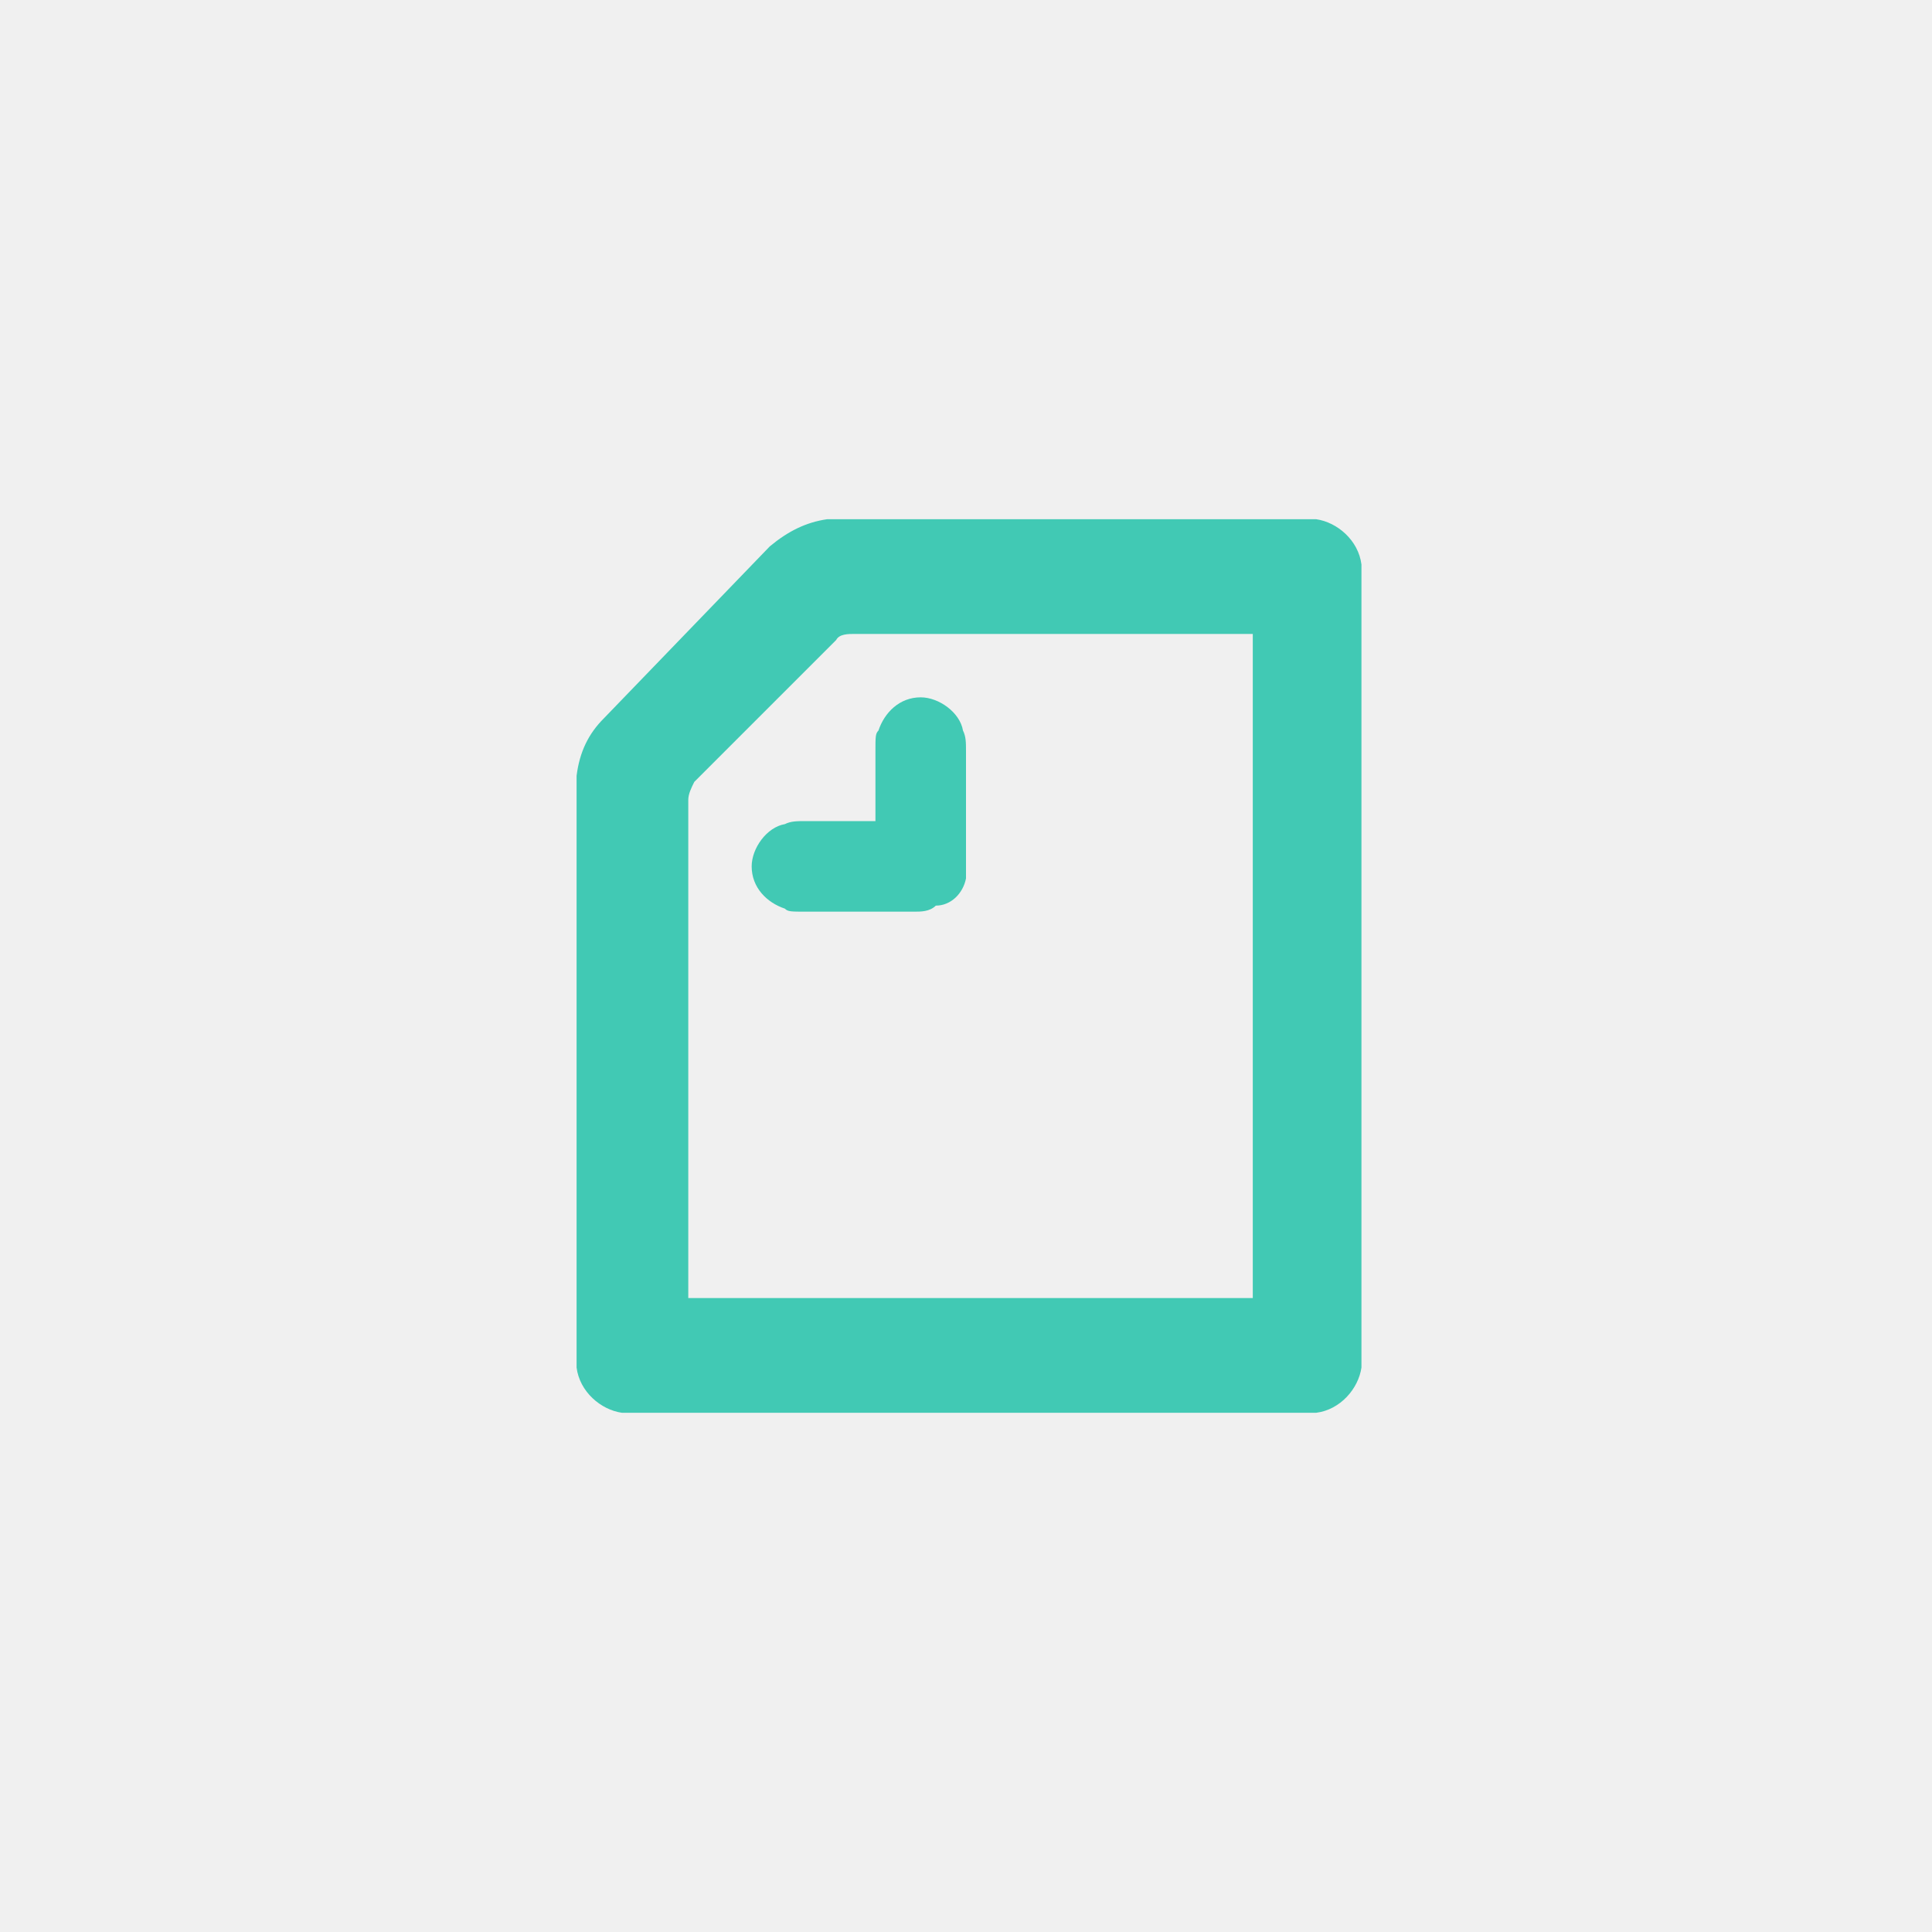
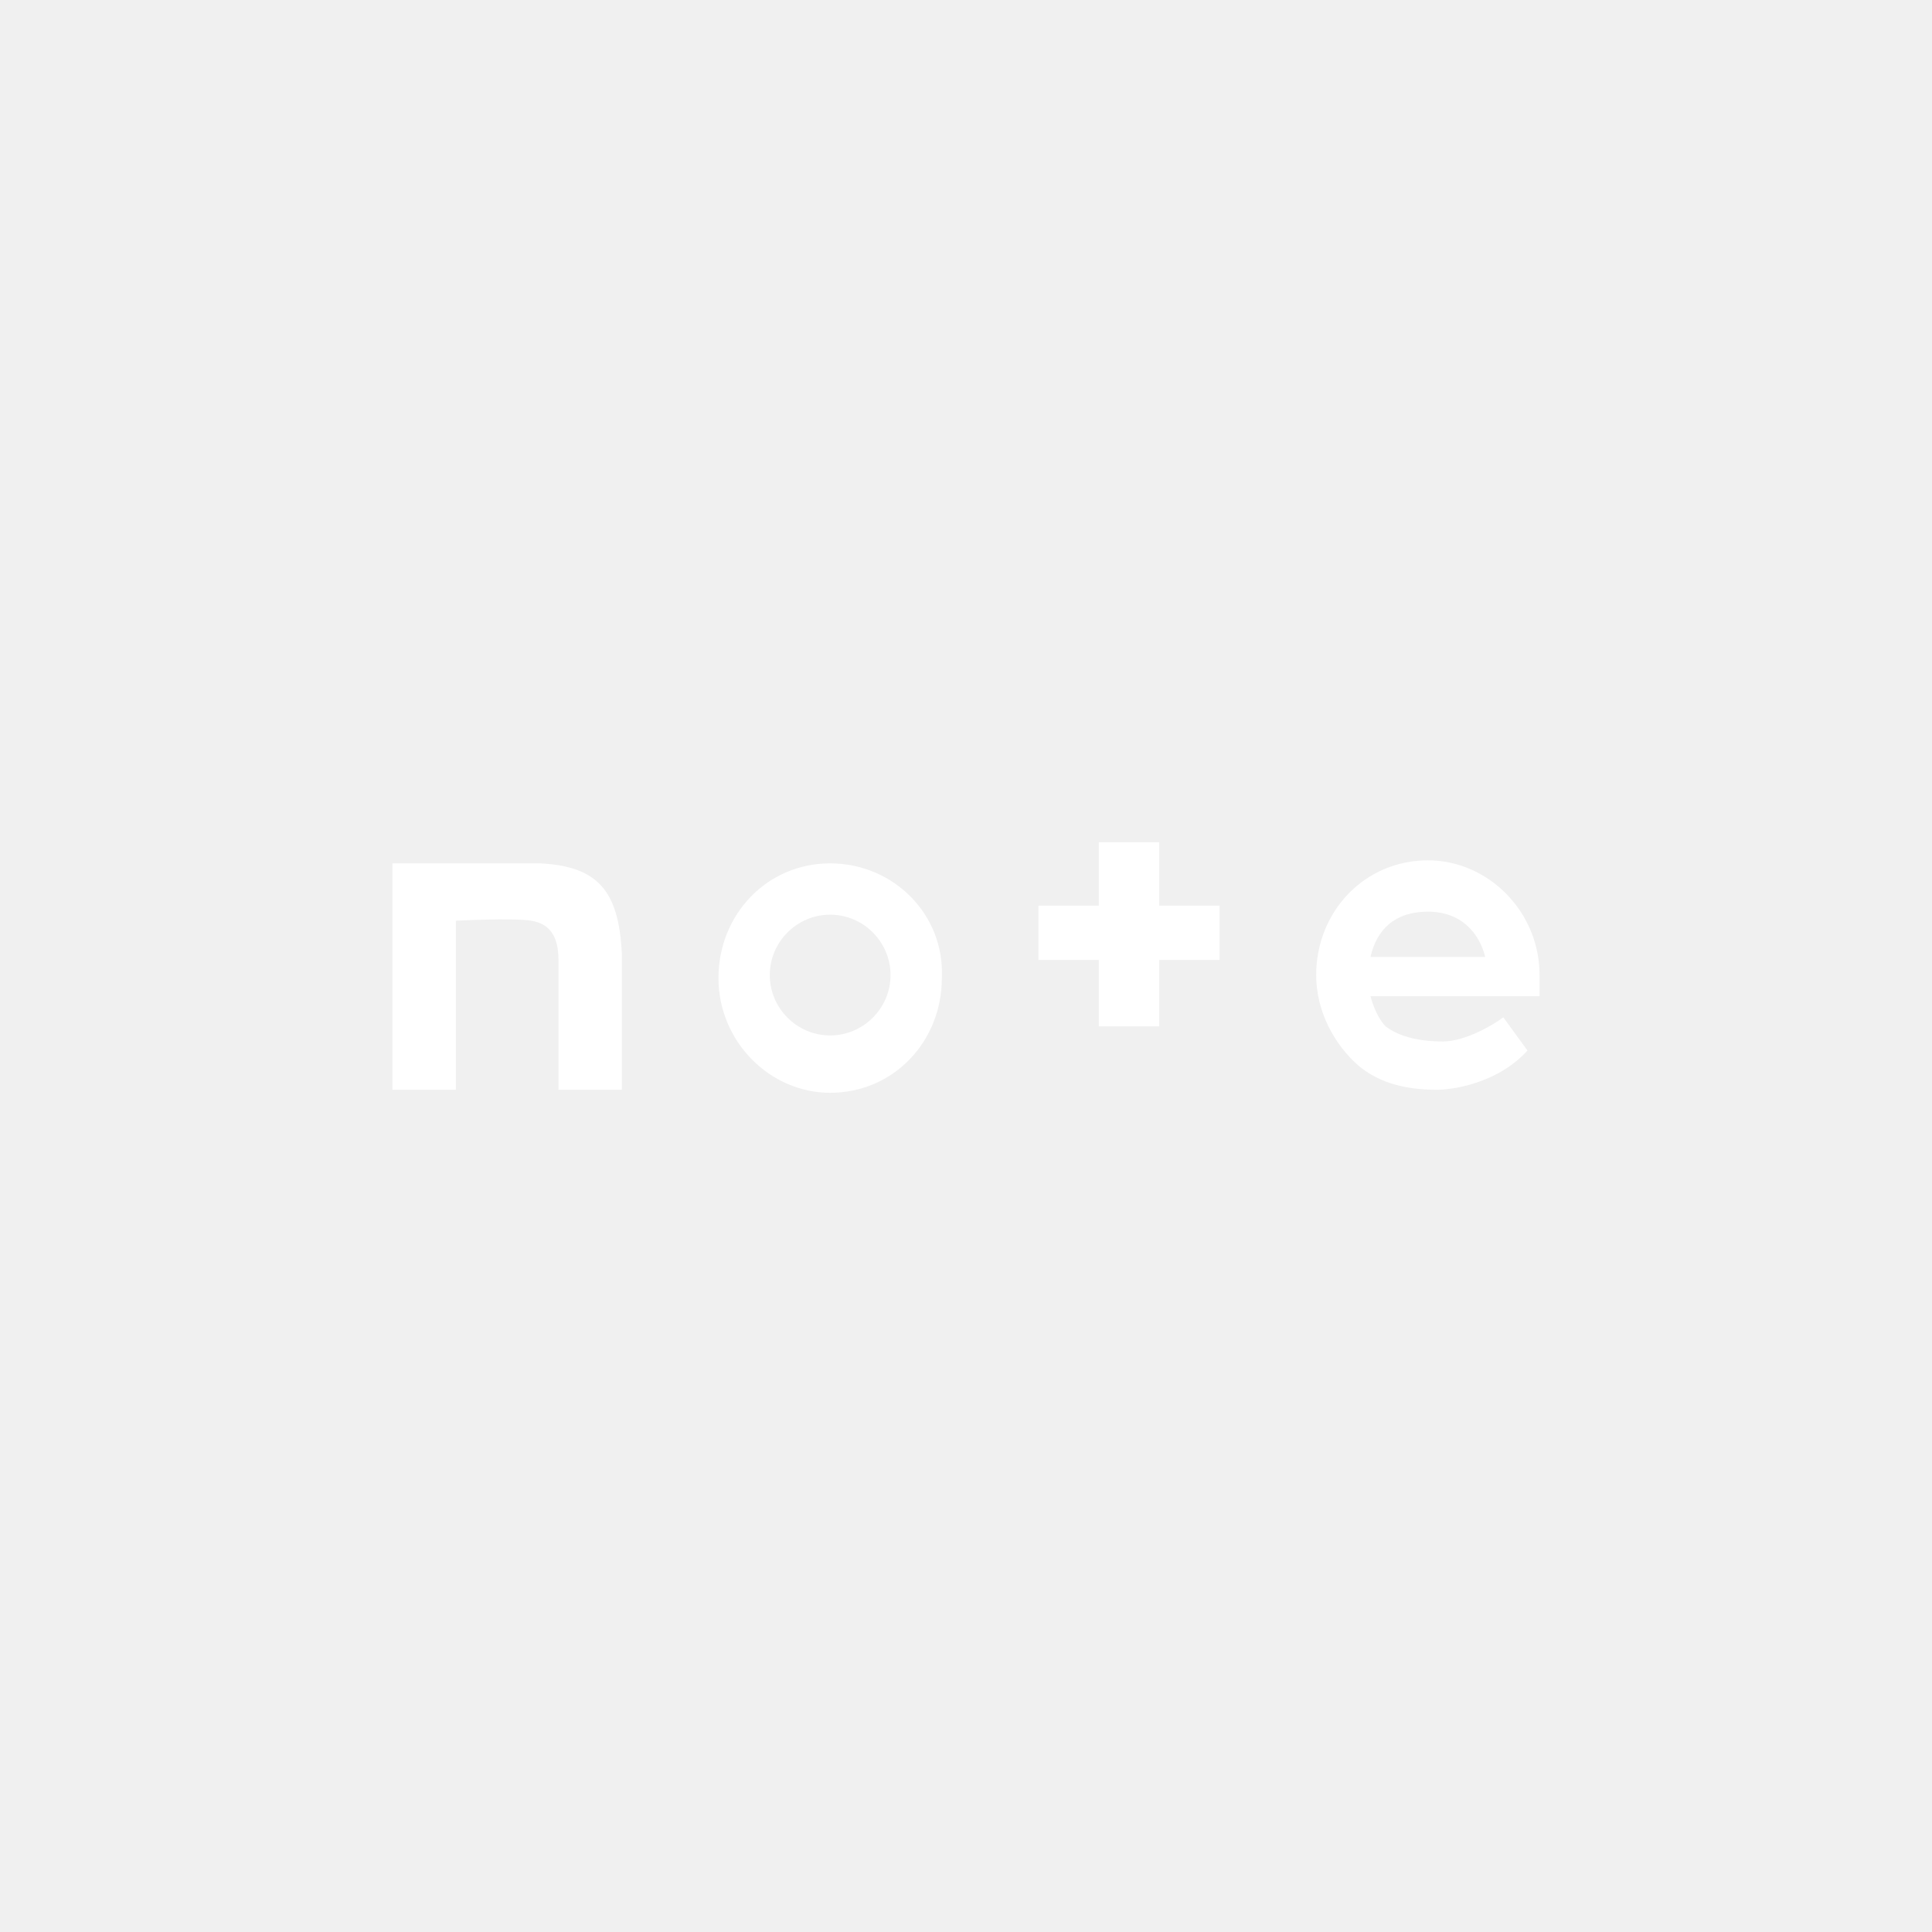
<svg xmlns="http://www.w3.org/2000/svg" version="1.1" id="a" x="0px" y="0px" viewBox="0 0 64 64" style="enable-background:new 0 0 64 64;" xml:space="preserve">
  <style type="text/css">
- 	.st0{fill-rule:evenodd;clip-rule:evenodd;fill:#41C9B4;}
+ 	.st0{fill:#FFFFFF;}
</style>
-   <path class="st0" d="M30.3,30.2h-3.6c-0.5,0-0.6,0-0.7-0.1c-0.6-0.2-1.1-0.7-1.1-1.4c0-0.6,0.5-1.3,1.1-1.4c0.2-0.1,0.4-0.1,0.7-0.1  H29v-2.3c0-0.5,0-0.6,0.1-0.7c0.2-0.6,0.7-1.1,1.4-1.1c0.6,0,1.3,0.5,1.4,1.1c0.1,0.2,0.1,0.4,0.1,0.7v3.6c0,0.2,0,0.5,0,0.6  C31.9,29.6,31.5,30,31,30C30.8,30.2,30.5,30.2,30.3,30.2L30.3,30.2z M41.4,43H22.8V26.5c0-0.2,0.1-0.4,0.2-0.6l4.7-4.7  c0.1-0.2,0.4-0.2,0.6-0.2h13.2V43H41.4z M20,23.8c-0.5,0.5-0.8,1.1-0.9,1.9c0,0.2,0,0.2,0,0.5v18.6c0,0.2,0,0.4,0,0.5  c0.1,0.8,0.8,1.4,1.5,1.5c0.1,0,0.2,0,0.5,0h22c0.2,0,0.4,0,0.5,0c0.8-0.1,1.4-0.8,1.5-1.5c0-0.1,0-0.2,0-0.5V19.2  c0-0.2,0-0.4,0-0.5c-0.1-0.8-0.8-1.4-1.5-1.5c-0.2,0-0.2,0-0.5,0H27.9c-0.2,0-0.4,0-0.5,0c-0.7,0.1-1.3,0.4-1.9,0.9L20,23.8L20,23.8  z" />
+   <g>
+     <path class="st0" d="M17.9,28.6c-1.4,0-3.4,0-4.9,0v7.5h2.1v-5.6c0,0,1.9-0.1,2.5,0c0.6,0.1,0.9,0.5,0.9,1.3c0,0.9,0,1.4,0,4.3h2.1   c0,0,0-3.4,0-4.5C20.5,29.5,19.8,28.7,17.9,28.6z" />
+     <path class="st0" d="M27.5,28.6c-2.1,0-3.7,1.7-3.7,3.8c0,2.1,1.7,3.8,3.7,3.8c2.1,0,3.7-1.7,3.7-3.8   C31.3,30.3,29.6,28.6,27.5,28.6z M27.5,34.3c-1.1,0-2-0.9-2-2c0-1.1,0.9-2,2-2c1.1,0,2,0.9,2,2C29.5,33.4,28.6,34.3,27.5,34.3z" />
+     <path class="st0" d="M51,32.3c0-2.1-1.7-3.8-3.7-3.8c-2.1,0-3.7,1.7-3.7,3.8c0,1.2,0.6,2.3,1.4,3c0.6,0.5,1.4,0.8,2.6,0.8   c0.5,0,2-0.2,3-1.3l-0.8-1.1c-0.4,0.3-1.3,0.8-2,0.8c-0.9,0-1.5-0.2-1.9-0.5c-0.2-0.2-0.4-0.6-0.5-1h5.6C51,32.7,51,32.5,51,32.3z    M45.4,31.7c0.2-0.9,0.8-1.5,1.9-1.5c1.1,0,1.7,0.7,1.9,1.5H45.4z" />
+     <path class="st0" d="M38.4,27.9h-2V30h-2v1.8h2V34h2v-2.2h2V30h-2V27.9z" />
+   </g>
</svg>
